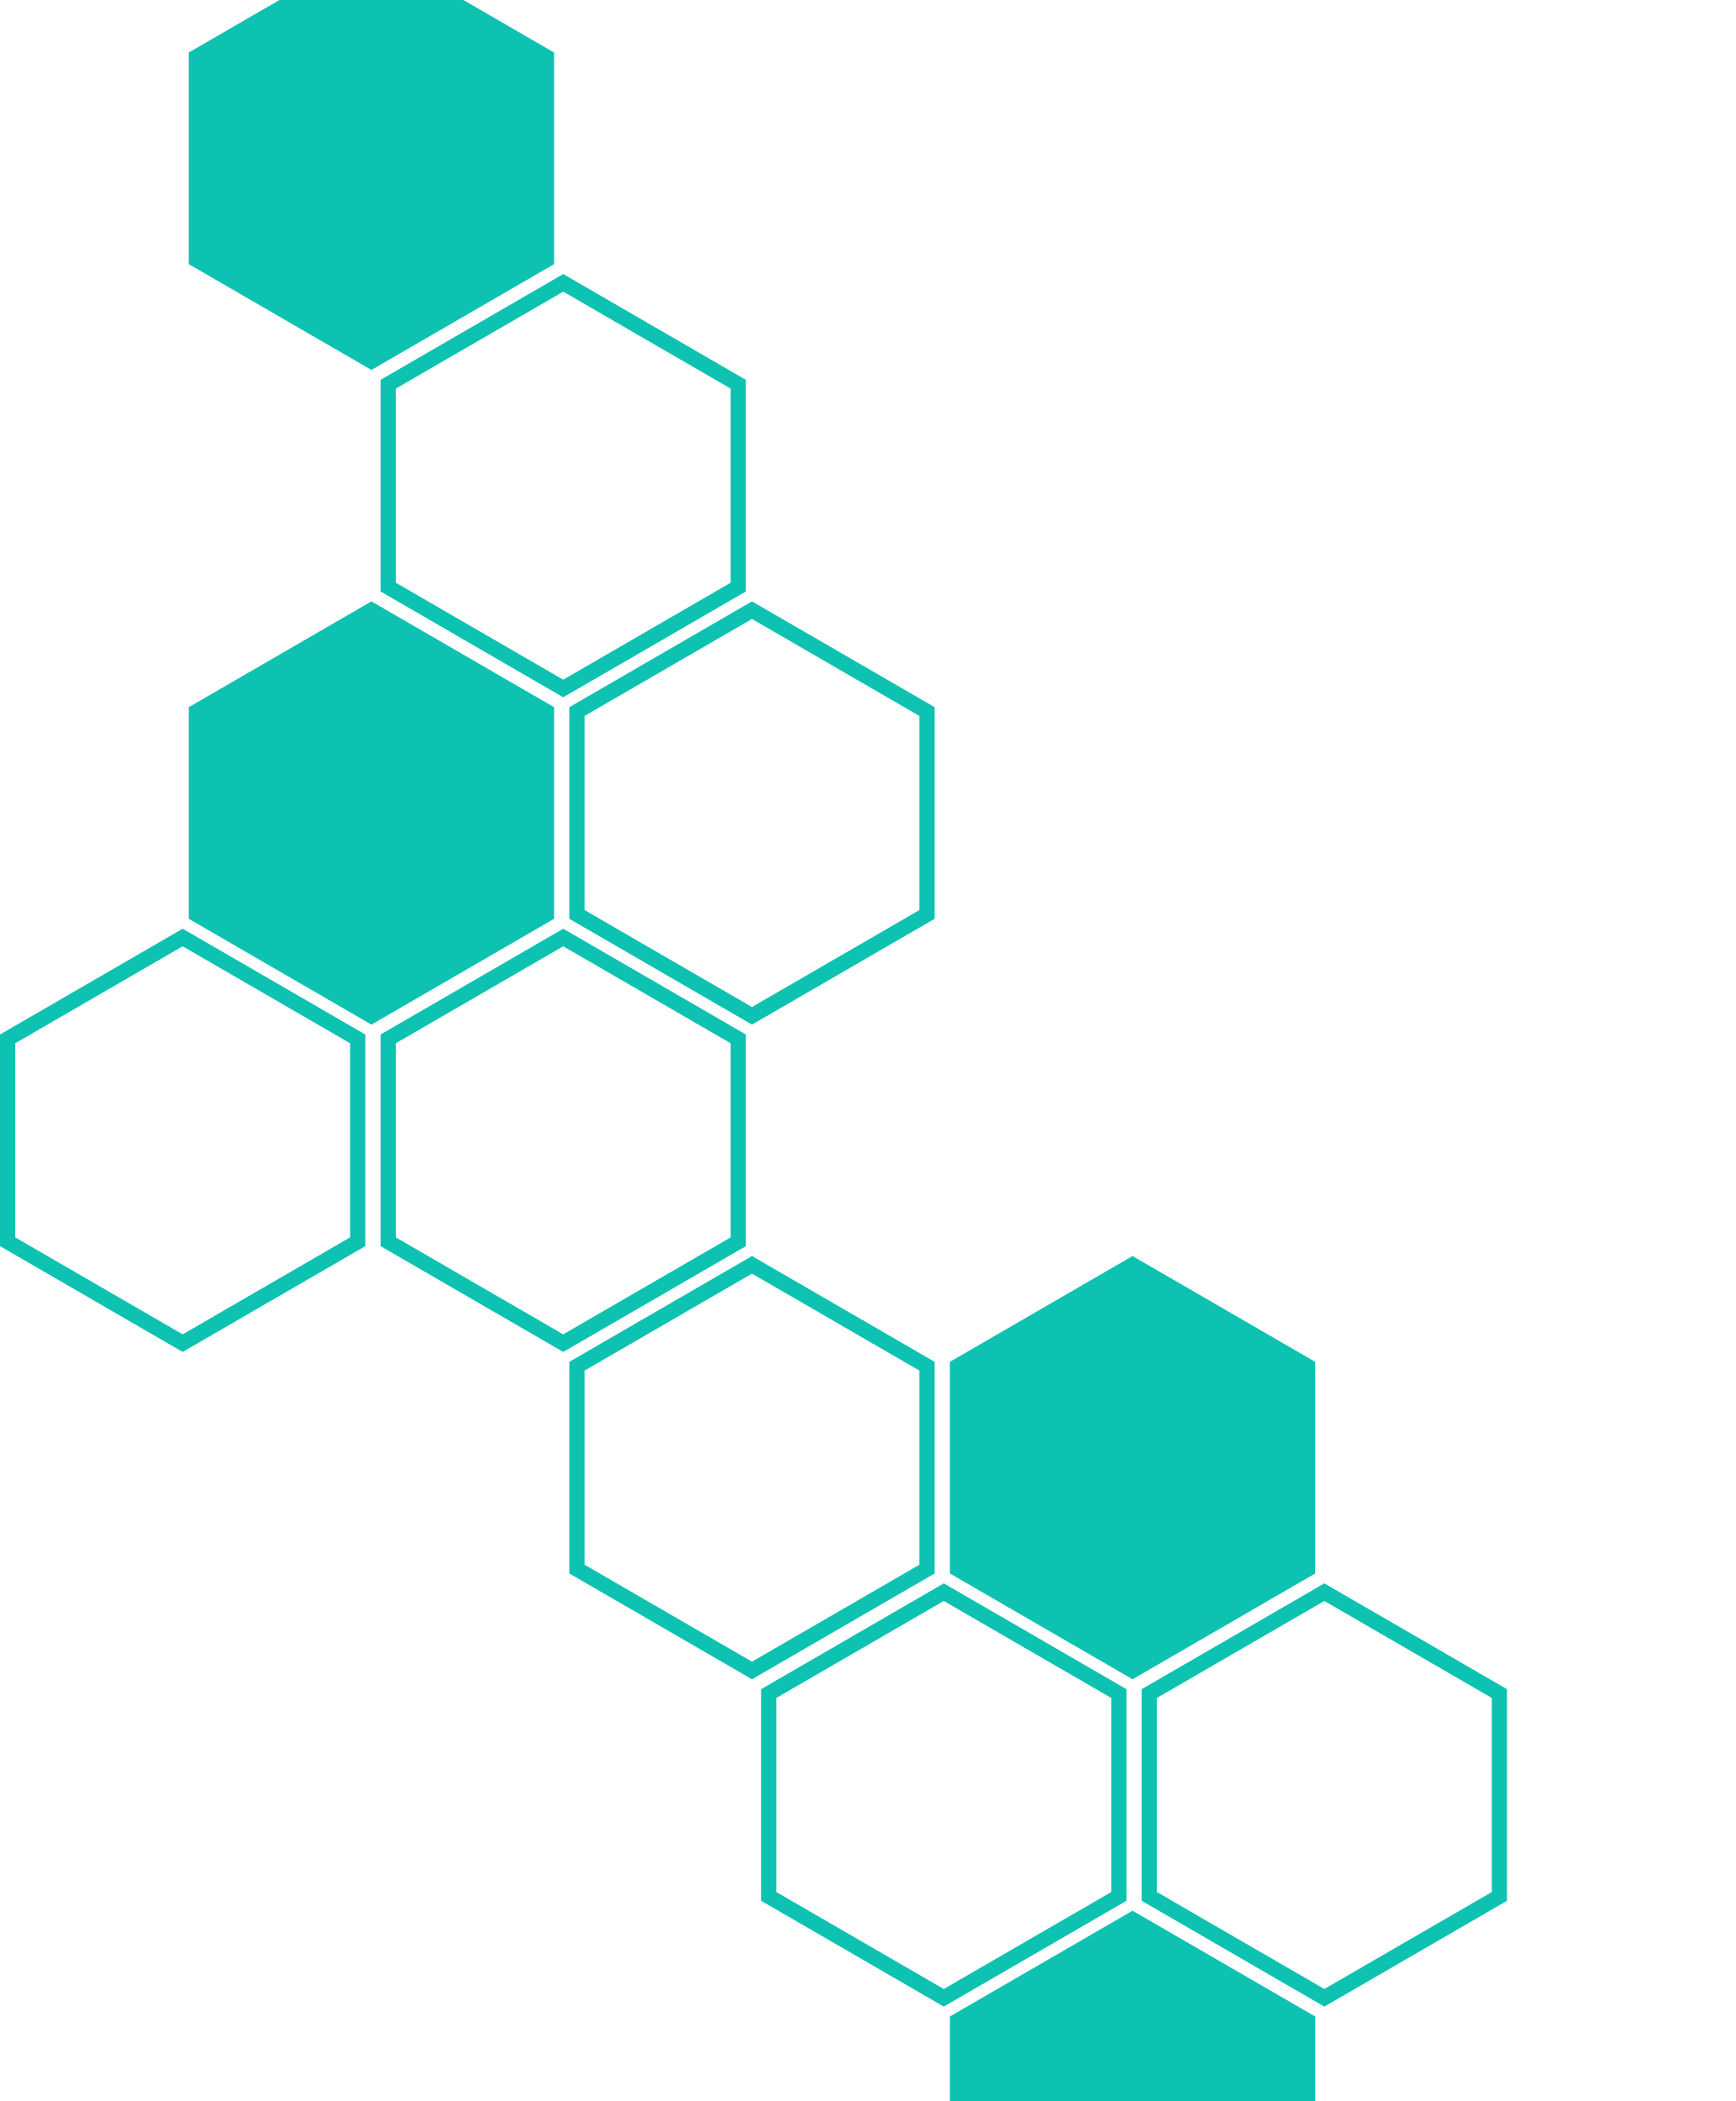
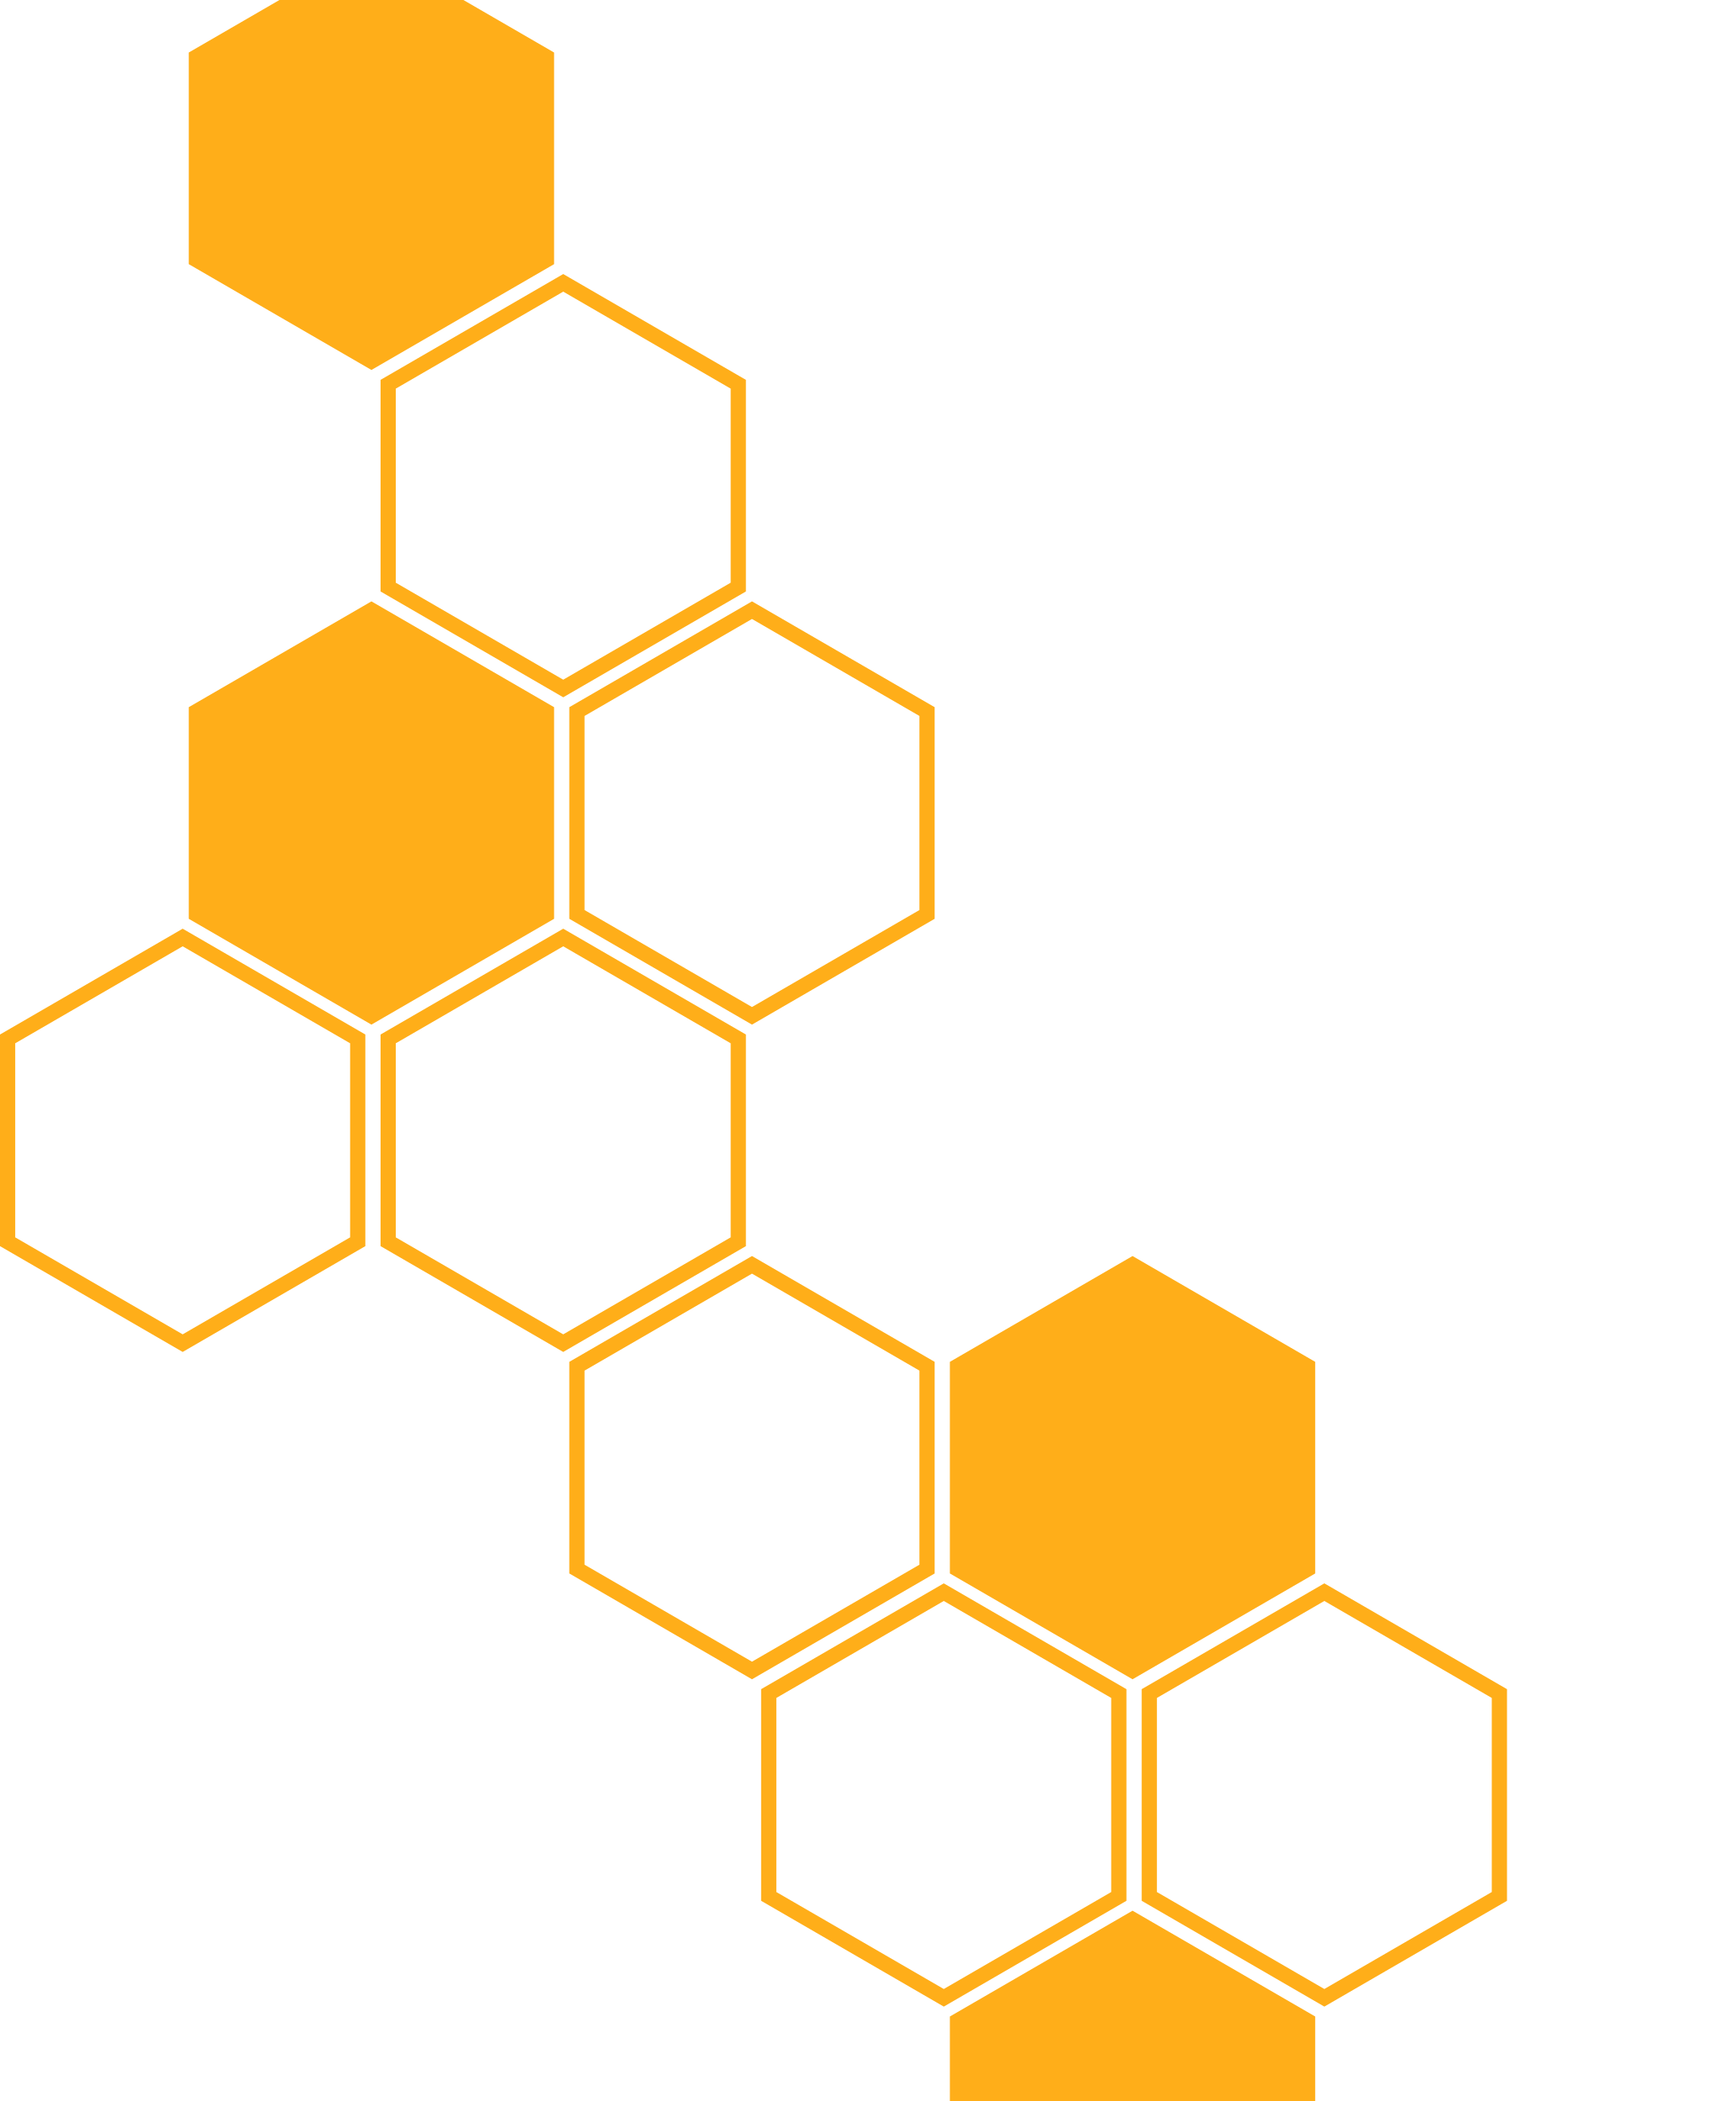
<svg xmlns="http://www.w3.org/2000/svg" id="Layer_1" data-name="Layer 1" viewBox="0 0 570 690">
  <defs>
-     <style>.cls-1{fill:#0dc2b1; opacity: 100%;}</style>
+     <style>.cls-1 {
+     fill: orange; 
+     opacity: 0.9;
+     stroke: #fcfcfc;
+     stroke-width: 0pt;}
+   </style>
  </defs>
  <path class="cls-1" d="M185,95.78l55,31.85v63.74l-55,31.85-55-31.85V127.63l55-31.85M185,90l-60,34.75v69.5L185,229l60-34.75v-69.5L185,90Z" />
  <path class="cls-1" d="M60,310.78l55,31.85v63.74L60,438.22,5,406.37V342.63l55-31.85M60,305,0,339.75v69.5L60,444l60-34.75v-69.5L60,305Z" />
  <path class="cls-1" d="M185,310.78l55,31.85v63.74l-55,31.85-55-31.85V342.63l55-31.85m0-5.78-60,34.75v69.5L185,444l60-34.75v-69.5L185,305Z" />
  <path class="cls-1" d="M310,525.78l55,31.85v63.74l-55,31.85-55-31.85V557.63l55-31.85m0-5.78-60,34.75v69.5L310,659l60-34.75v-69.5L310,520Z" />
  <path class="cls-1" d="M435,525.78l55,31.85v63.74l-55,31.85-55-31.85V557.63l55-31.85m0-5.78-60,34.75v69.5L435,659l60-34.75v-69.5L435,520Z" />
  <polygon class="cls-1" points="182 301.75 182 232.25 122 197.5 62 232.25 62 301.75 122 336.5 182 301.75" />
  <path class="cls-1" d="M247,203.28l55,31.85v63.74l-55,31.85-55-31.85V235.13l55-31.85m0-5.78-60,34.75v69.5l60,34.75,60-34.75v-69.5L247,197.5Z" />
  <path class="cls-1" d="M247,418.28l55,31.85v63.74l-55,31.85-55-31.85V450.13l55-31.85m0-5.78-60,34.75v69.5l60,34.75,60-34.75v-69.5L247,412.5Z" />
  <polygon class="cls-1" points="432 516.75 432 447.25 372 412.5 312 447.25 312 516.75 372 551.5 432 516.75" />
  <polygon class="cls-1" points="182 86.75 182 17.25 122 -17.5 62 17.25 62 86.75 122 121.5 182 86.75" />
  <polygon class="cls-1" points="432 662.25 372 627.5 312 662.25 312 690 432 690 432 662.25" />
</svg>
